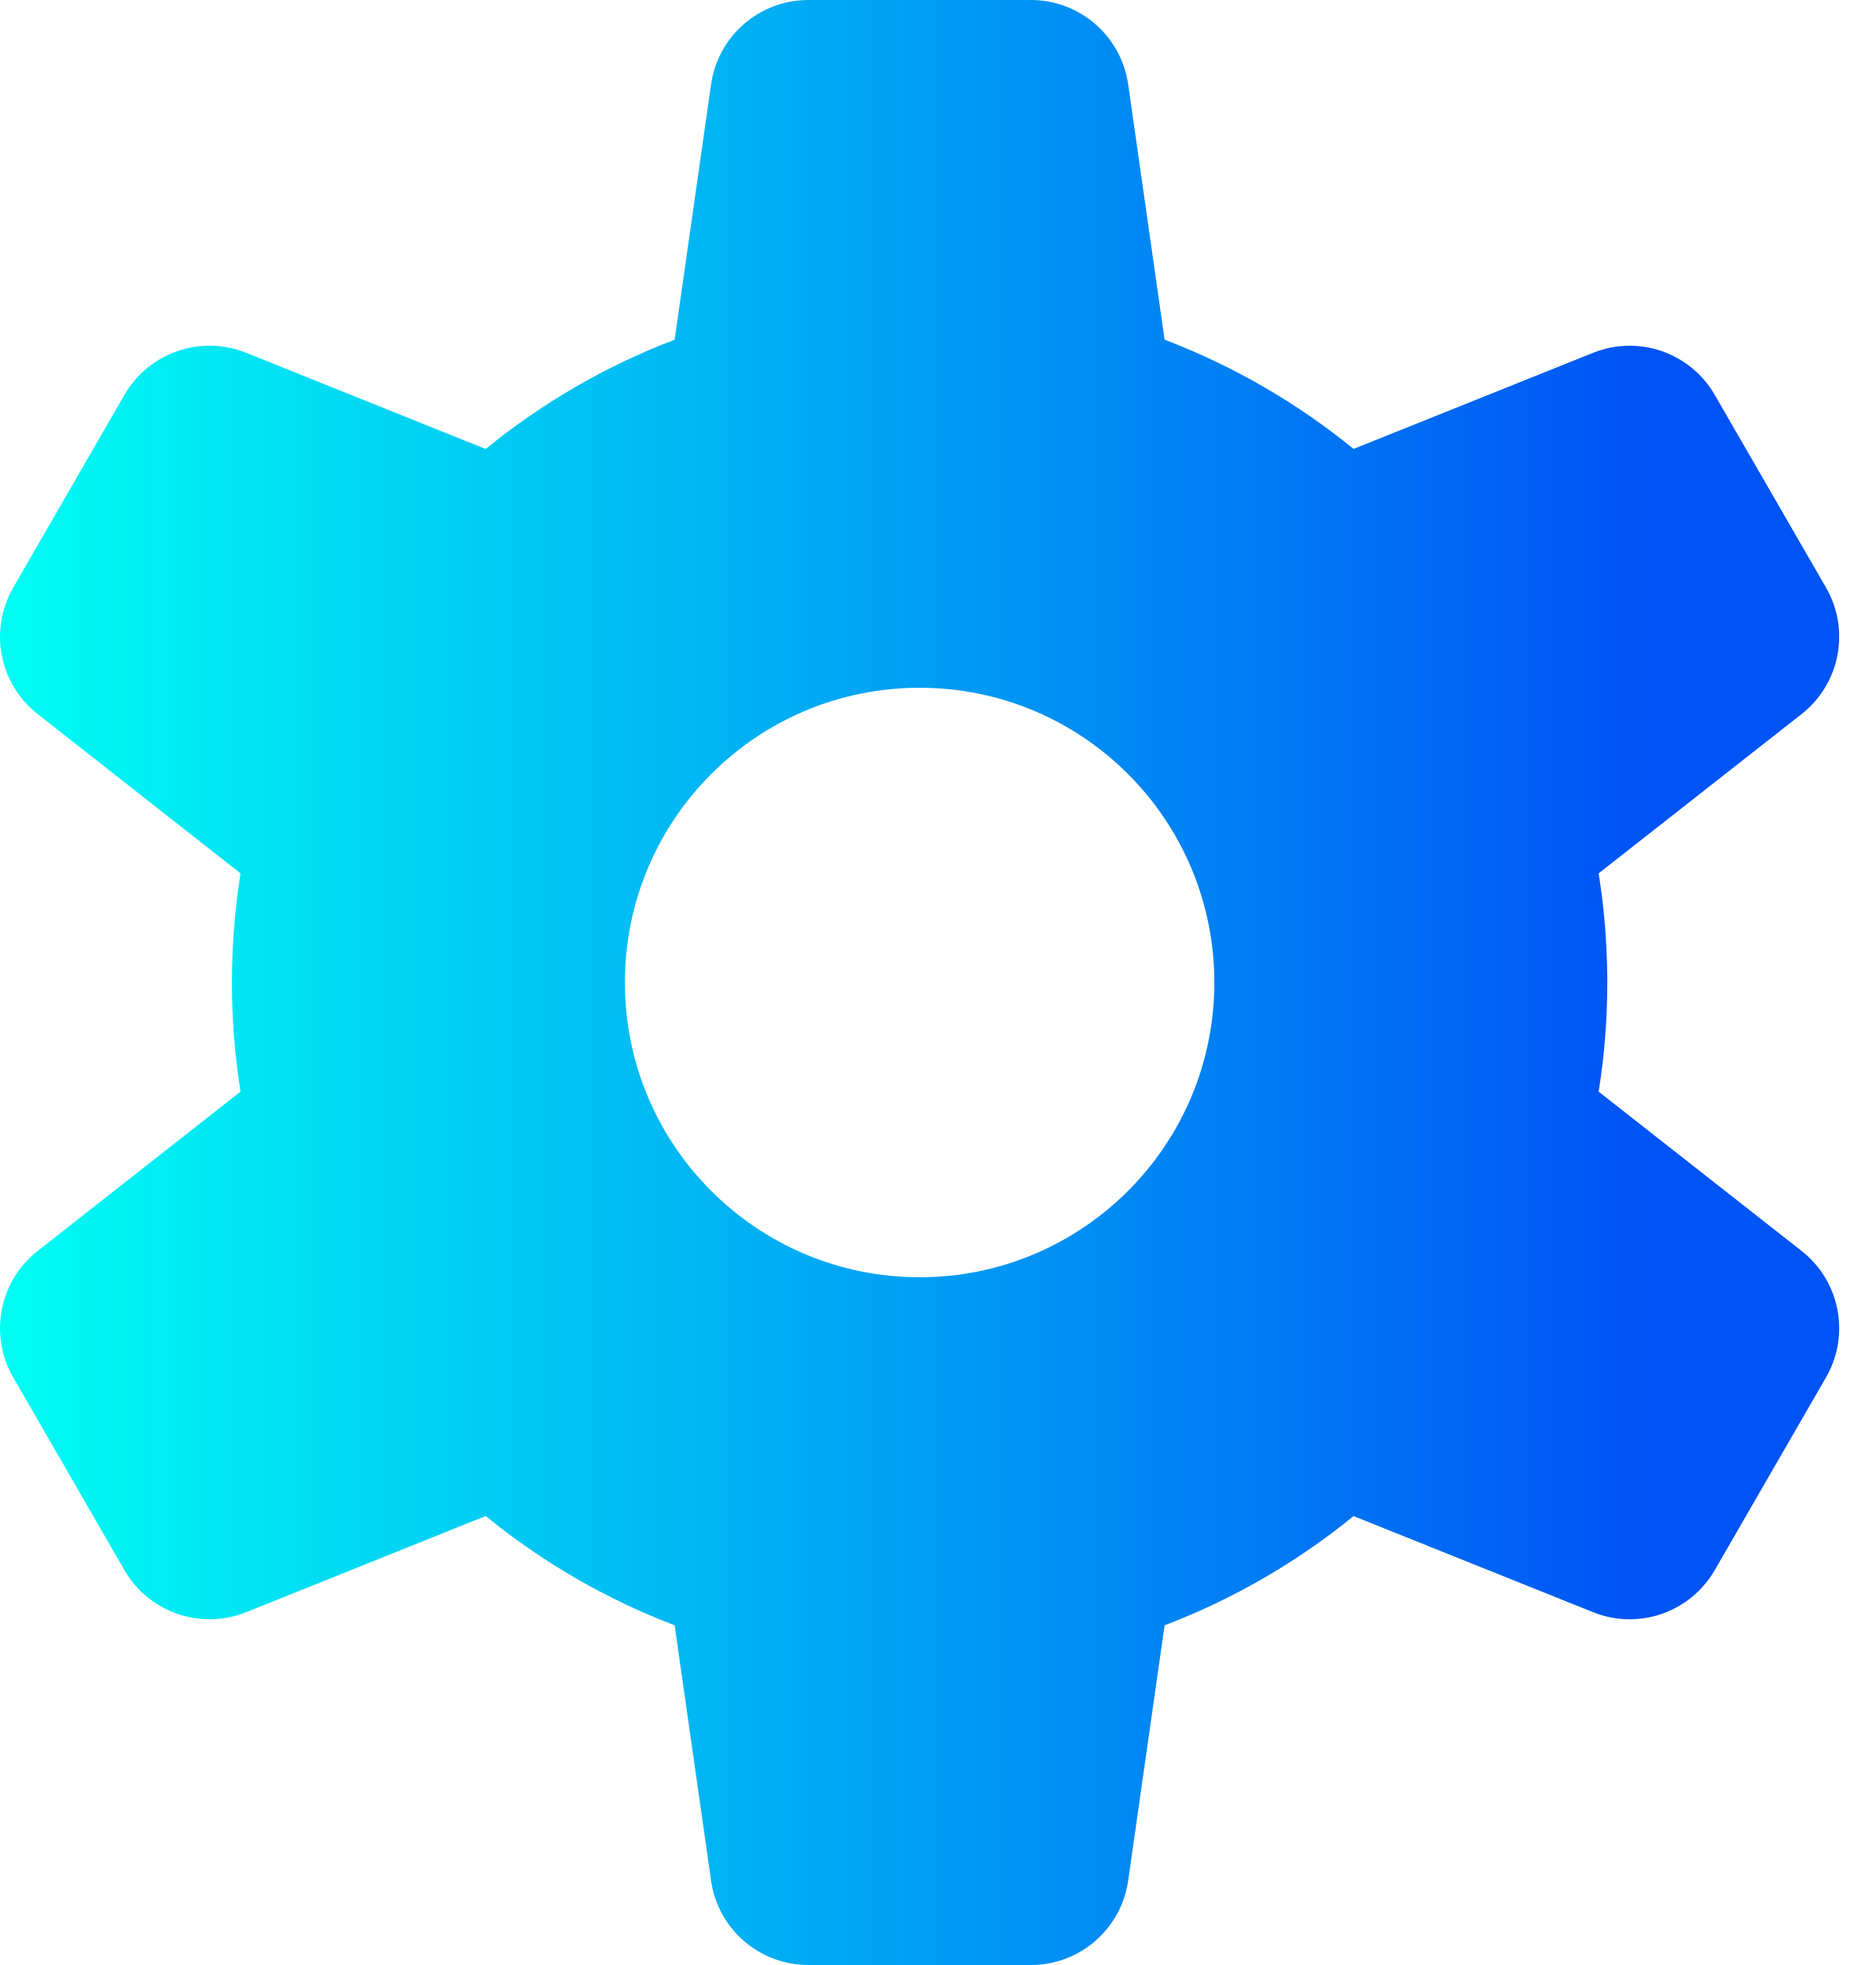
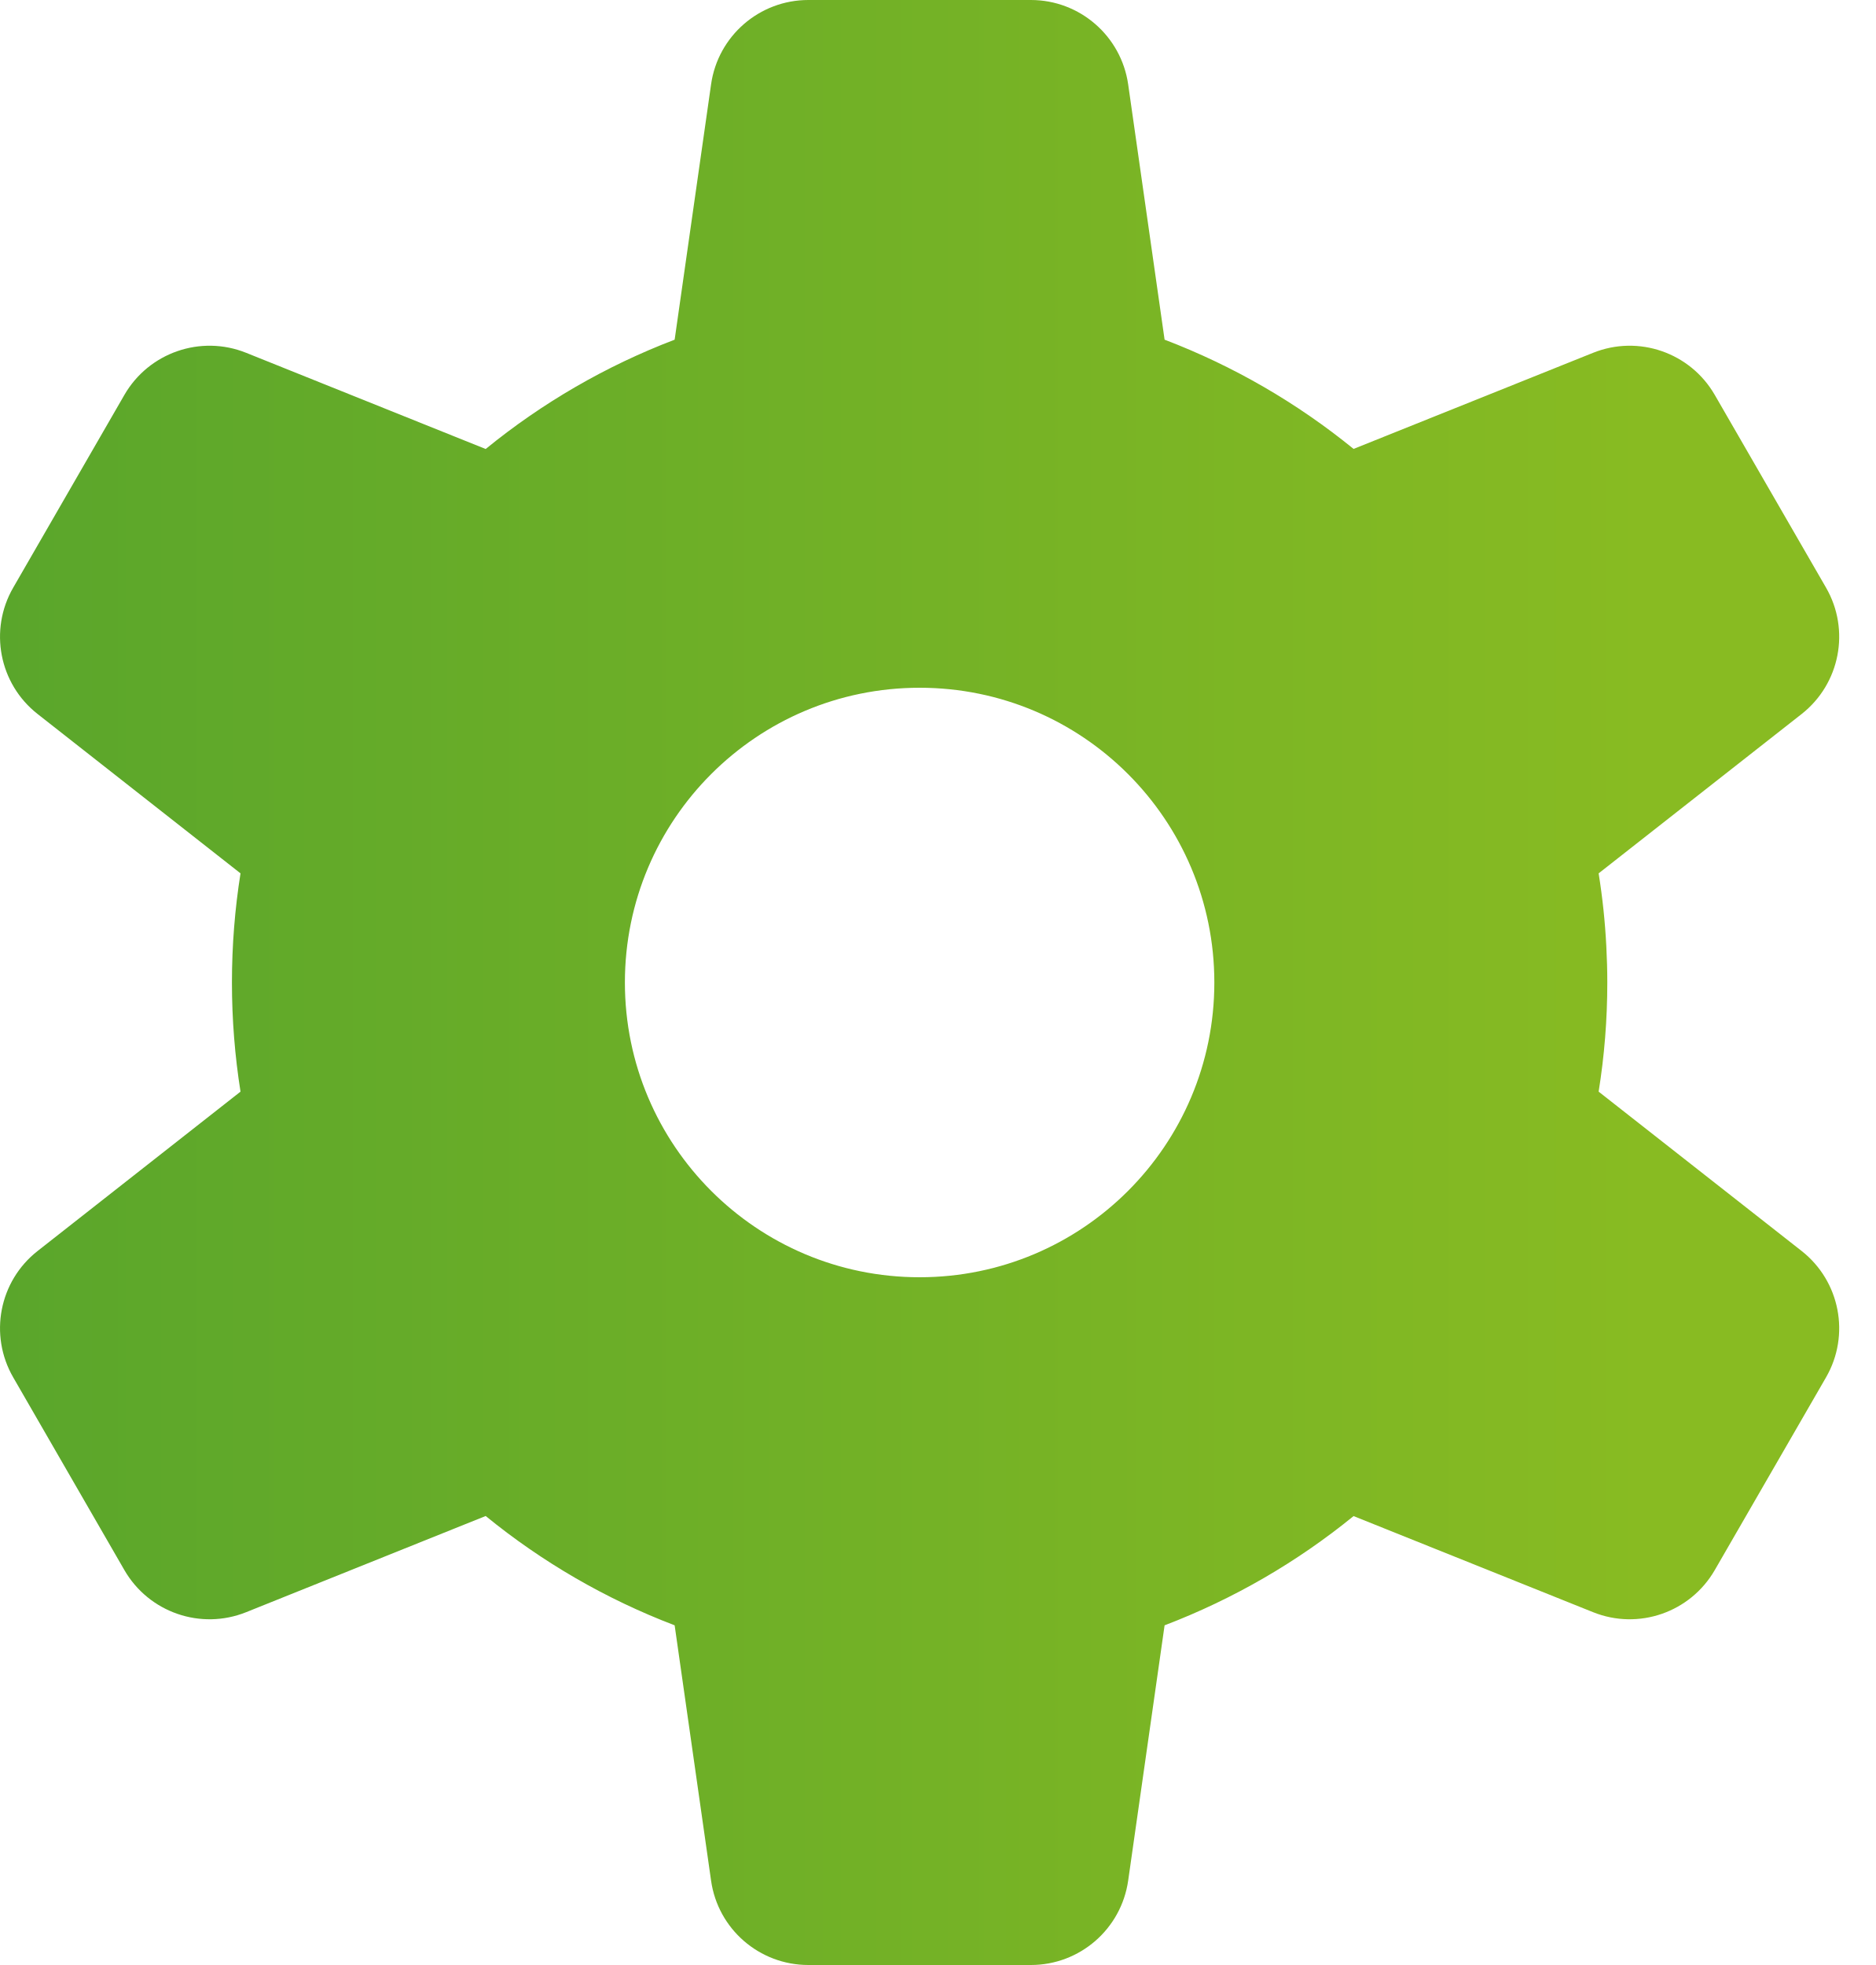
<svg xmlns="http://www.w3.org/2000/svg" width="21" height="22" viewBox="0 0 21 22" fill="none">
  <path fill-rule="evenodd" clip-rule="evenodd" d="M9.051 0C8.503 0 8.039 0.403 7.962 0.944L7.554 3.803C6.781 4.098 6.068 4.513 5.438 5.027L2.756 3.95C2.248 3.746 1.667 3.947 1.393 4.421L0.148 6.579C-0.126 7.053 -0.01 7.656 0.421 7.994L2.693 9.778C2.63 10.176 2.597 10.584 2.597 11C2.597 11.416 2.63 11.824 2.693 12.222L0.421 14.006C-0.01 14.344 -0.126 14.947 0.148 15.421L1.393 17.579C1.667 18.053 2.248 18.254 2.756 18.05L5.438 16.973C6.068 17.487 6.781 17.902 7.554 18.197L7.962 21.056C8.039 21.598 8.503 22 9.051 22H11.543C12.09 22 12.554 21.598 12.632 21.056L13.04 18.197C13.813 17.902 14.526 17.487 15.156 16.974L17.838 18.05C18.346 18.254 18.926 18.053 19.2 17.579L20.446 15.421C20.72 14.947 20.603 14.344 20.173 14.006L17.9 12.222C17.964 11.824 17.997 11.416 17.997 11C17.997 10.864 17.993 10.729 17.986 10.595C17.972 10.319 17.943 10.046 17.9 9.778L20.173 7.994C20.603 7.656 20.72 7.053 20.446 6.579L19.2 4.421C18.926 3.947 18.346 3.746 17.838 3.95L15.156 5.026C14.526 4.513 13.813 4.098 13.04 3.803L12.632 0.944C12.554 0.403 12.09 0 11.543 0H9.051ZM10.297 14.3C12.12 14.3 13.597 12.822 13.597 11C13.597 9.177 12.12 7.7 10.297 7.7C8.474 7.7 6.997 9.177 6.997 11C6.997 12.822 8.474 14.3 10.297 14.3Z" fill="url(#paint0_linear_3145_2084)" />
  <defs>
    <linearGradient id="paint0_linear_3145_2084" x1="18.426" y1="22" x2="0" y2="22" gradientUnits="userSpaceOnUse">
-       <stop stop-color="#0053f4" />
-       <stop offset="1" stop-color="#00fef3" />
+       <stop stop-color="#88BB22" />
+       <stop offset="1" stop-color="#5AA62B" />
    </linearGradient>
  </defs>
</svg>
